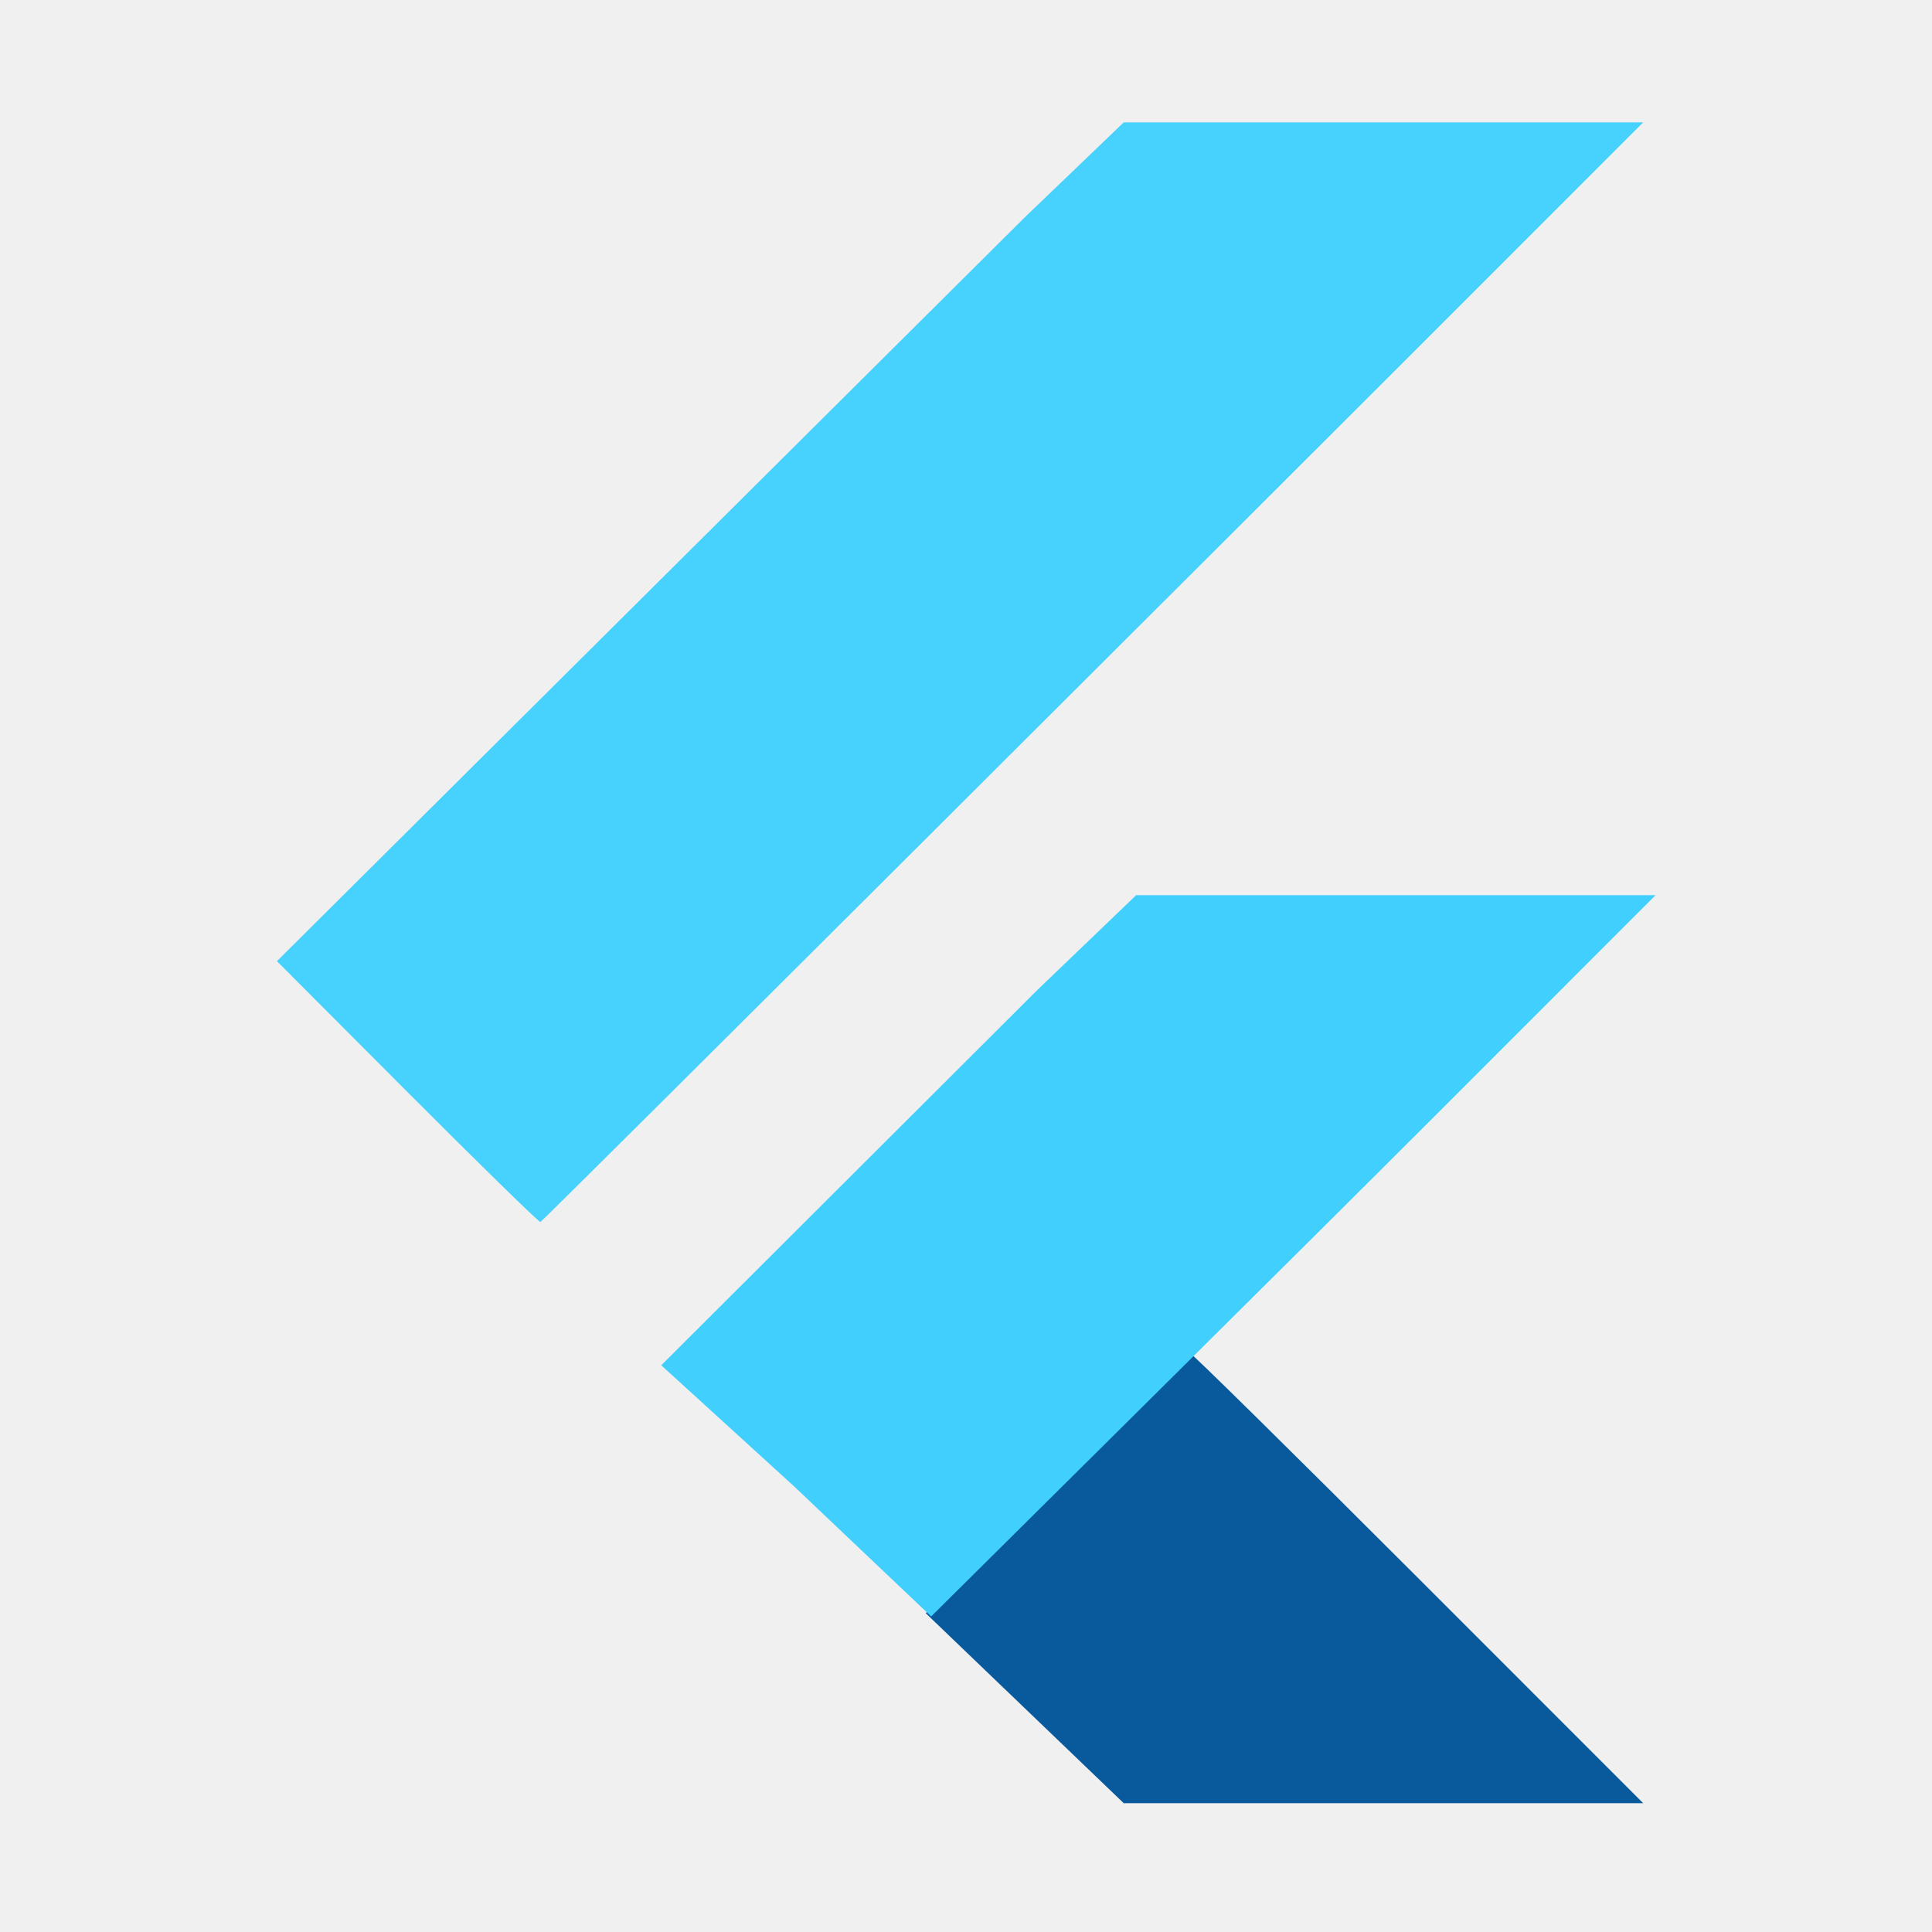
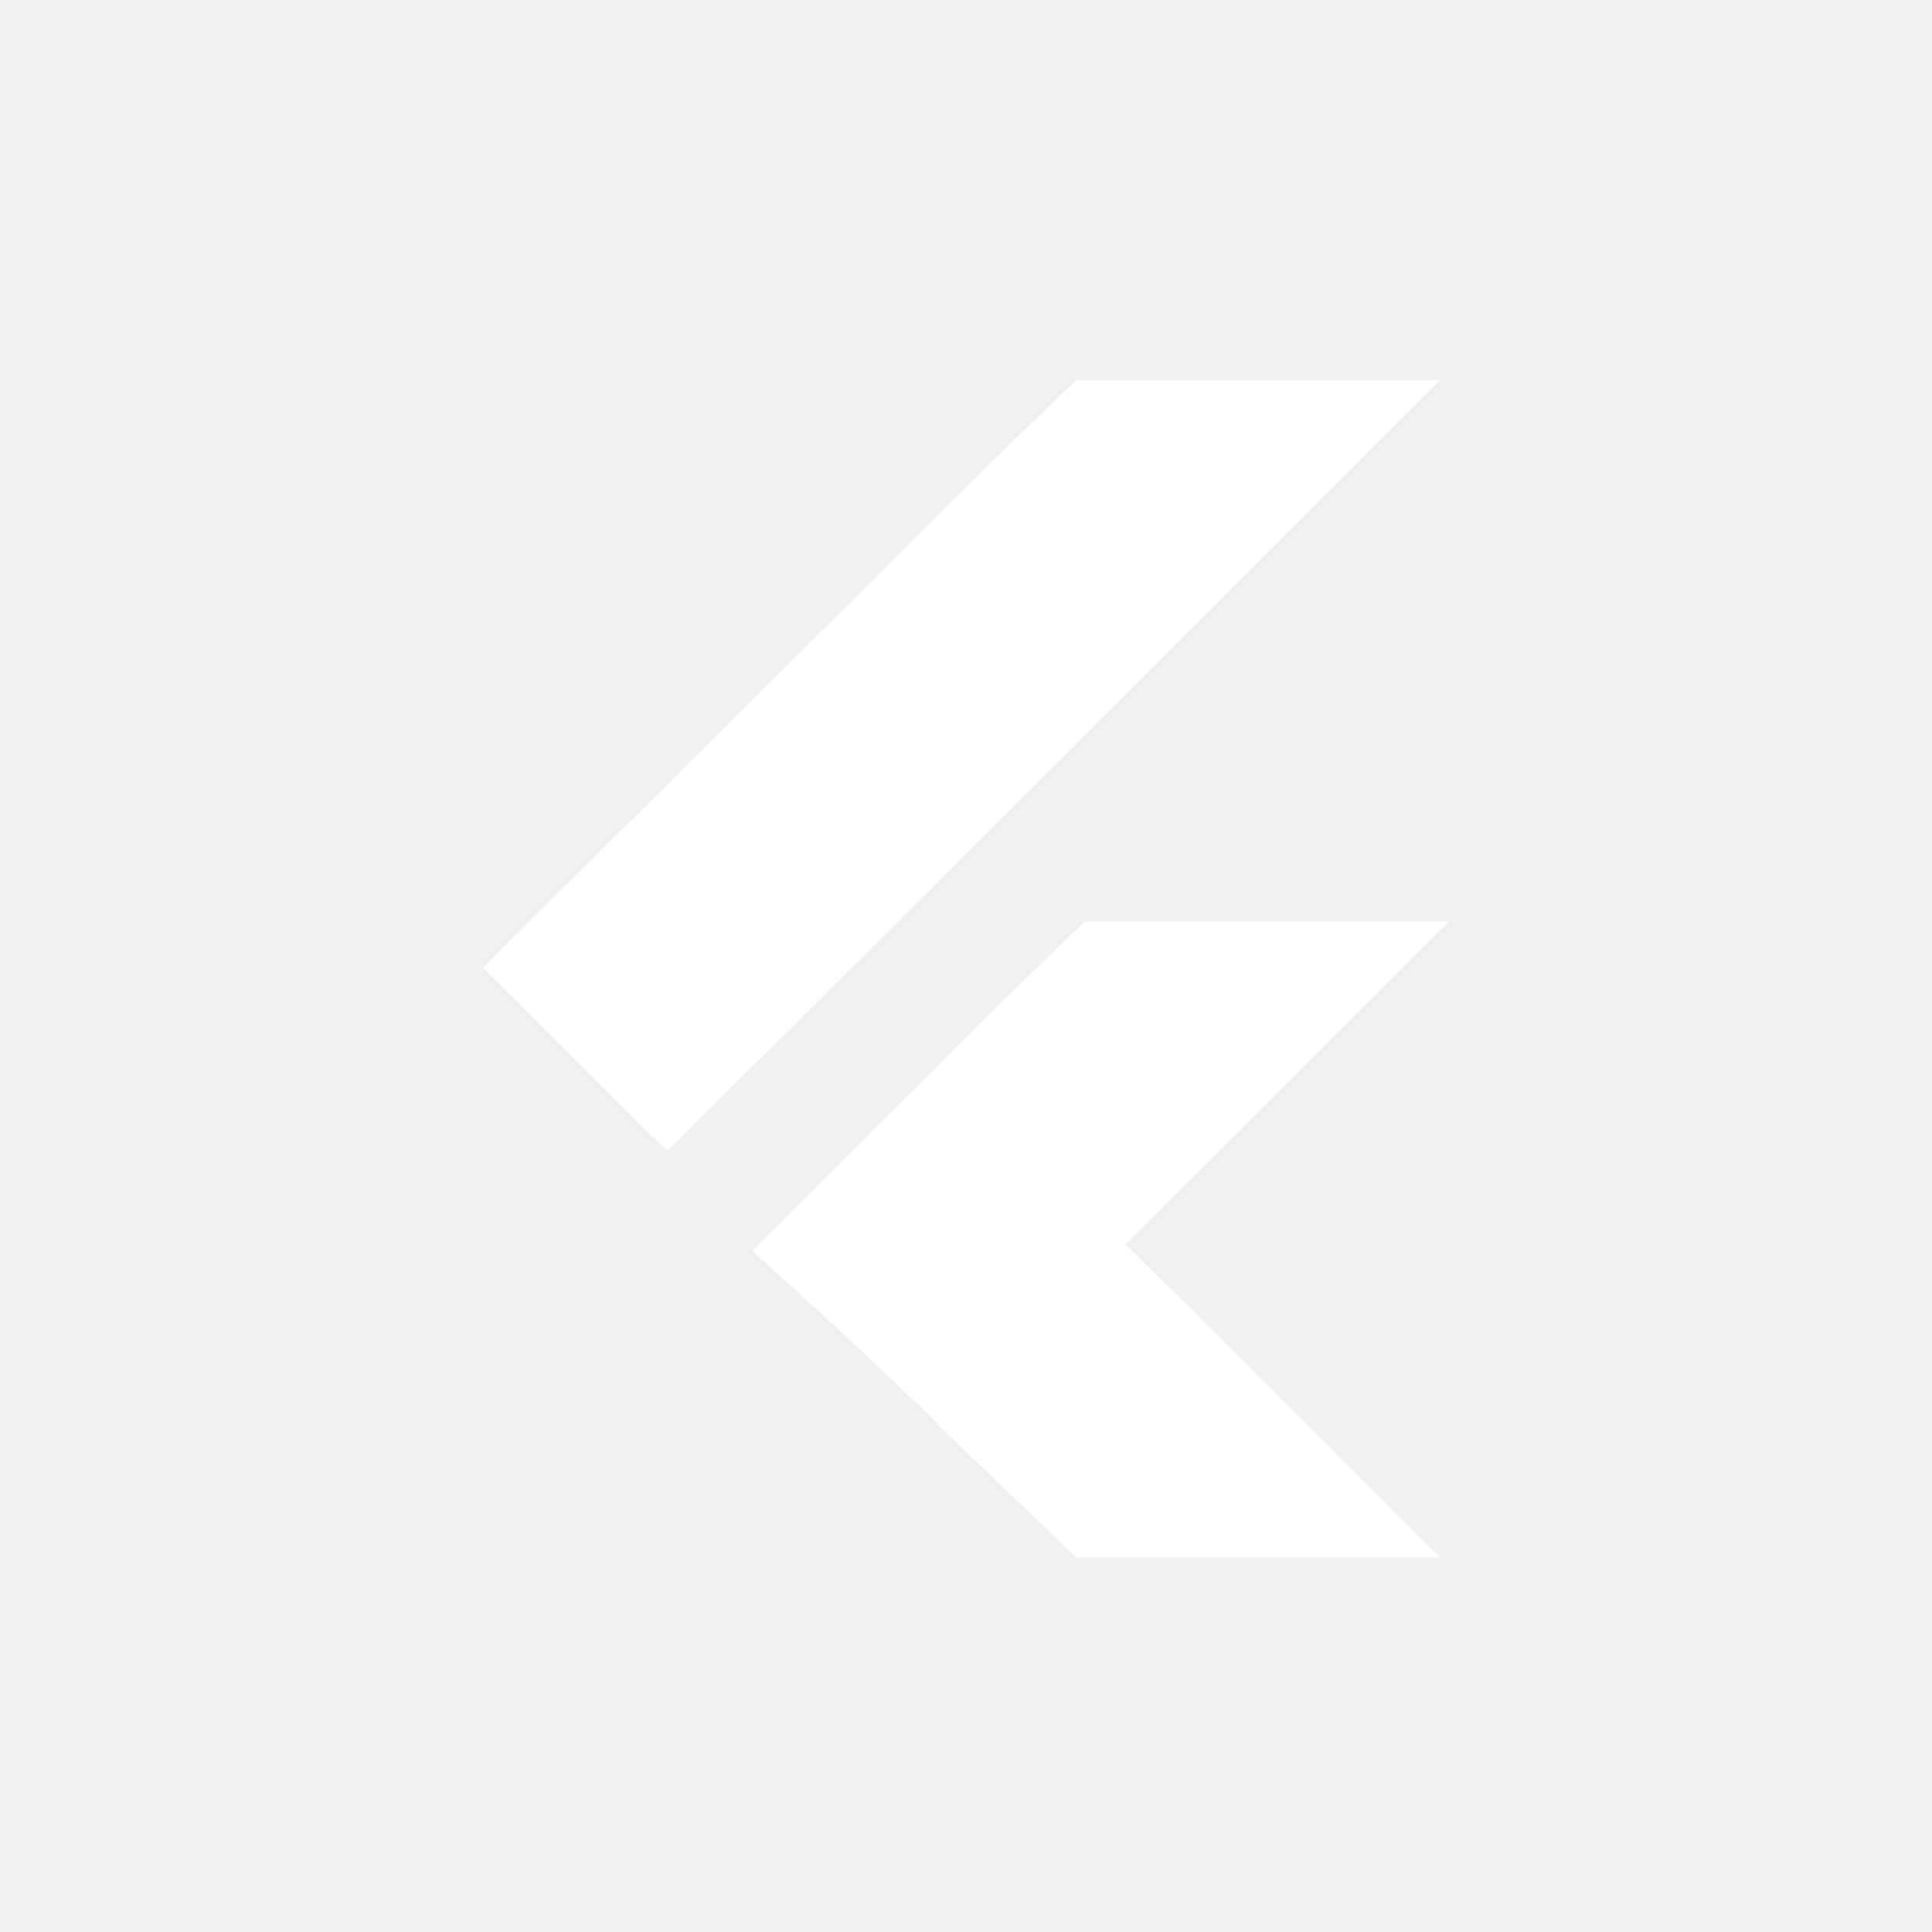
<svg xmlns="http://www.w3.org/2000/svg" width="300" height="300" viewBox="0 0 300 300" fill="none">
-   <path fill-rule="evenodd" clip-rule="evenodd" d="M163.948 230.25L143.75 250.5L159.121 265.25L174.492 280H214.823H255.154L220.165 245C200.921 225.75 184.944 210 184.661 210C184.378 210 175.057 219.113 163.948 230.25Z" fill="#095A9D" />
-   <path fill-rule="evenodd" clip-rule="evenodd" d="M123.25 230.75L102.677 212L161.049 153.753L176.419 139.003H216.75H257.081L222.092 174.003C202.848 193.253 144.588 251 144.588 251L123.25 230.75Z" fill="#41D0FD" />
-   <path fill-rule="evenodd" clip-rule="evenodd" d="M63.198 169.5L43 149.25L159.121 33.75L174.492 19H214.823H255.154L220.165 54C200.921 73.25 84.194 189.75 83.911 189.75C83.628 189.75 74.307 180.637 63.198 169.5Z" fill="#47D1FD" />
+   <path fill-rule="evenodd" clip-rule="evenodd" d="M159.744 207.016L145.592 221.205L156.362 231.54L167.132 241.874H195.391H223.65L199.134 217.351C185.65 203.863 174.456 192.828 174.257 192.828C174.059 192.828 167.528 199.213 159.744 207.016Z" fill="white" />
+   <path fill-rule="evenodd" clip-rule="evenodd" d="M131.229 207.367L116.814 194.23L157.713 153.417L168.483 143.083H196.741H225L200.484 167.606C187.001 181.094 146.179 221.556 146.179 221.556L131.229 207.367Z" fill="white" />
+   <path fill-rule="evenodd" clip-rule="evenodd" d="M89.152 164.451L75 150.262L156.362 69.335L167.132 59H195.391H223.65L199.134 83.523C185.65 97.011 103.863 178.639 103.665 178.639C103.467 178.639 96.936 172.254 89.152 164.451Z" fill="white" />
</svg>
